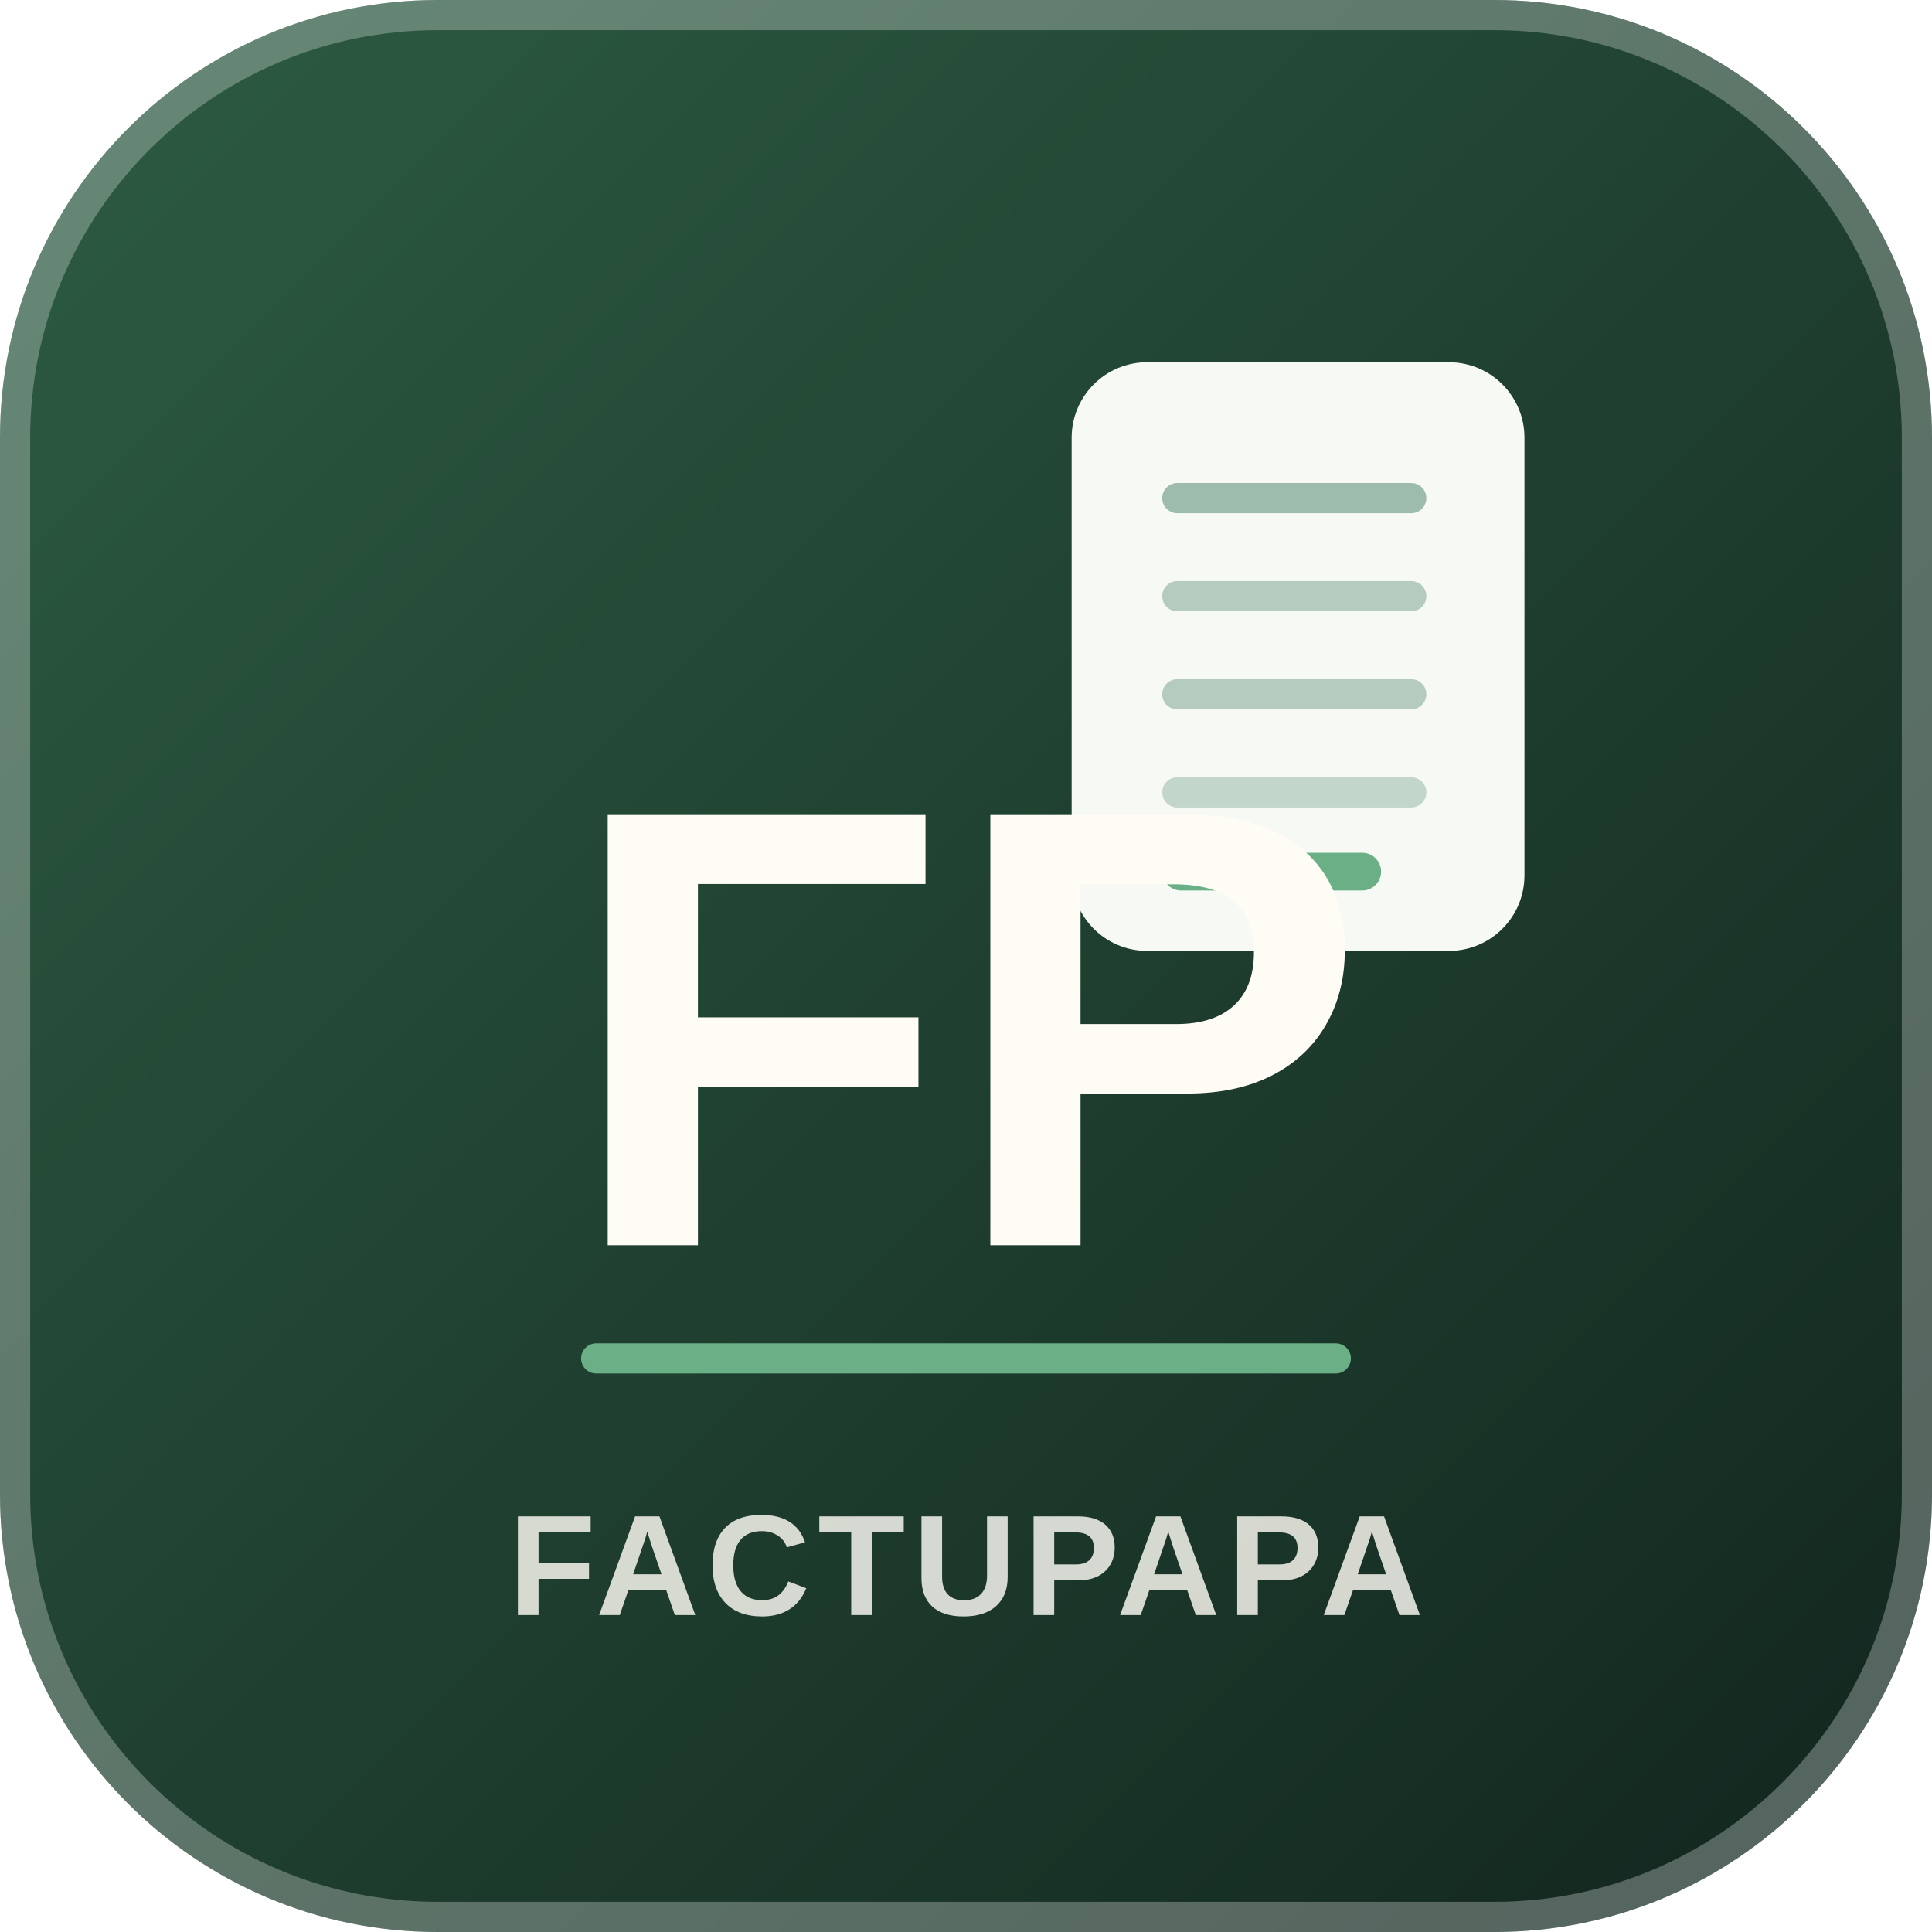
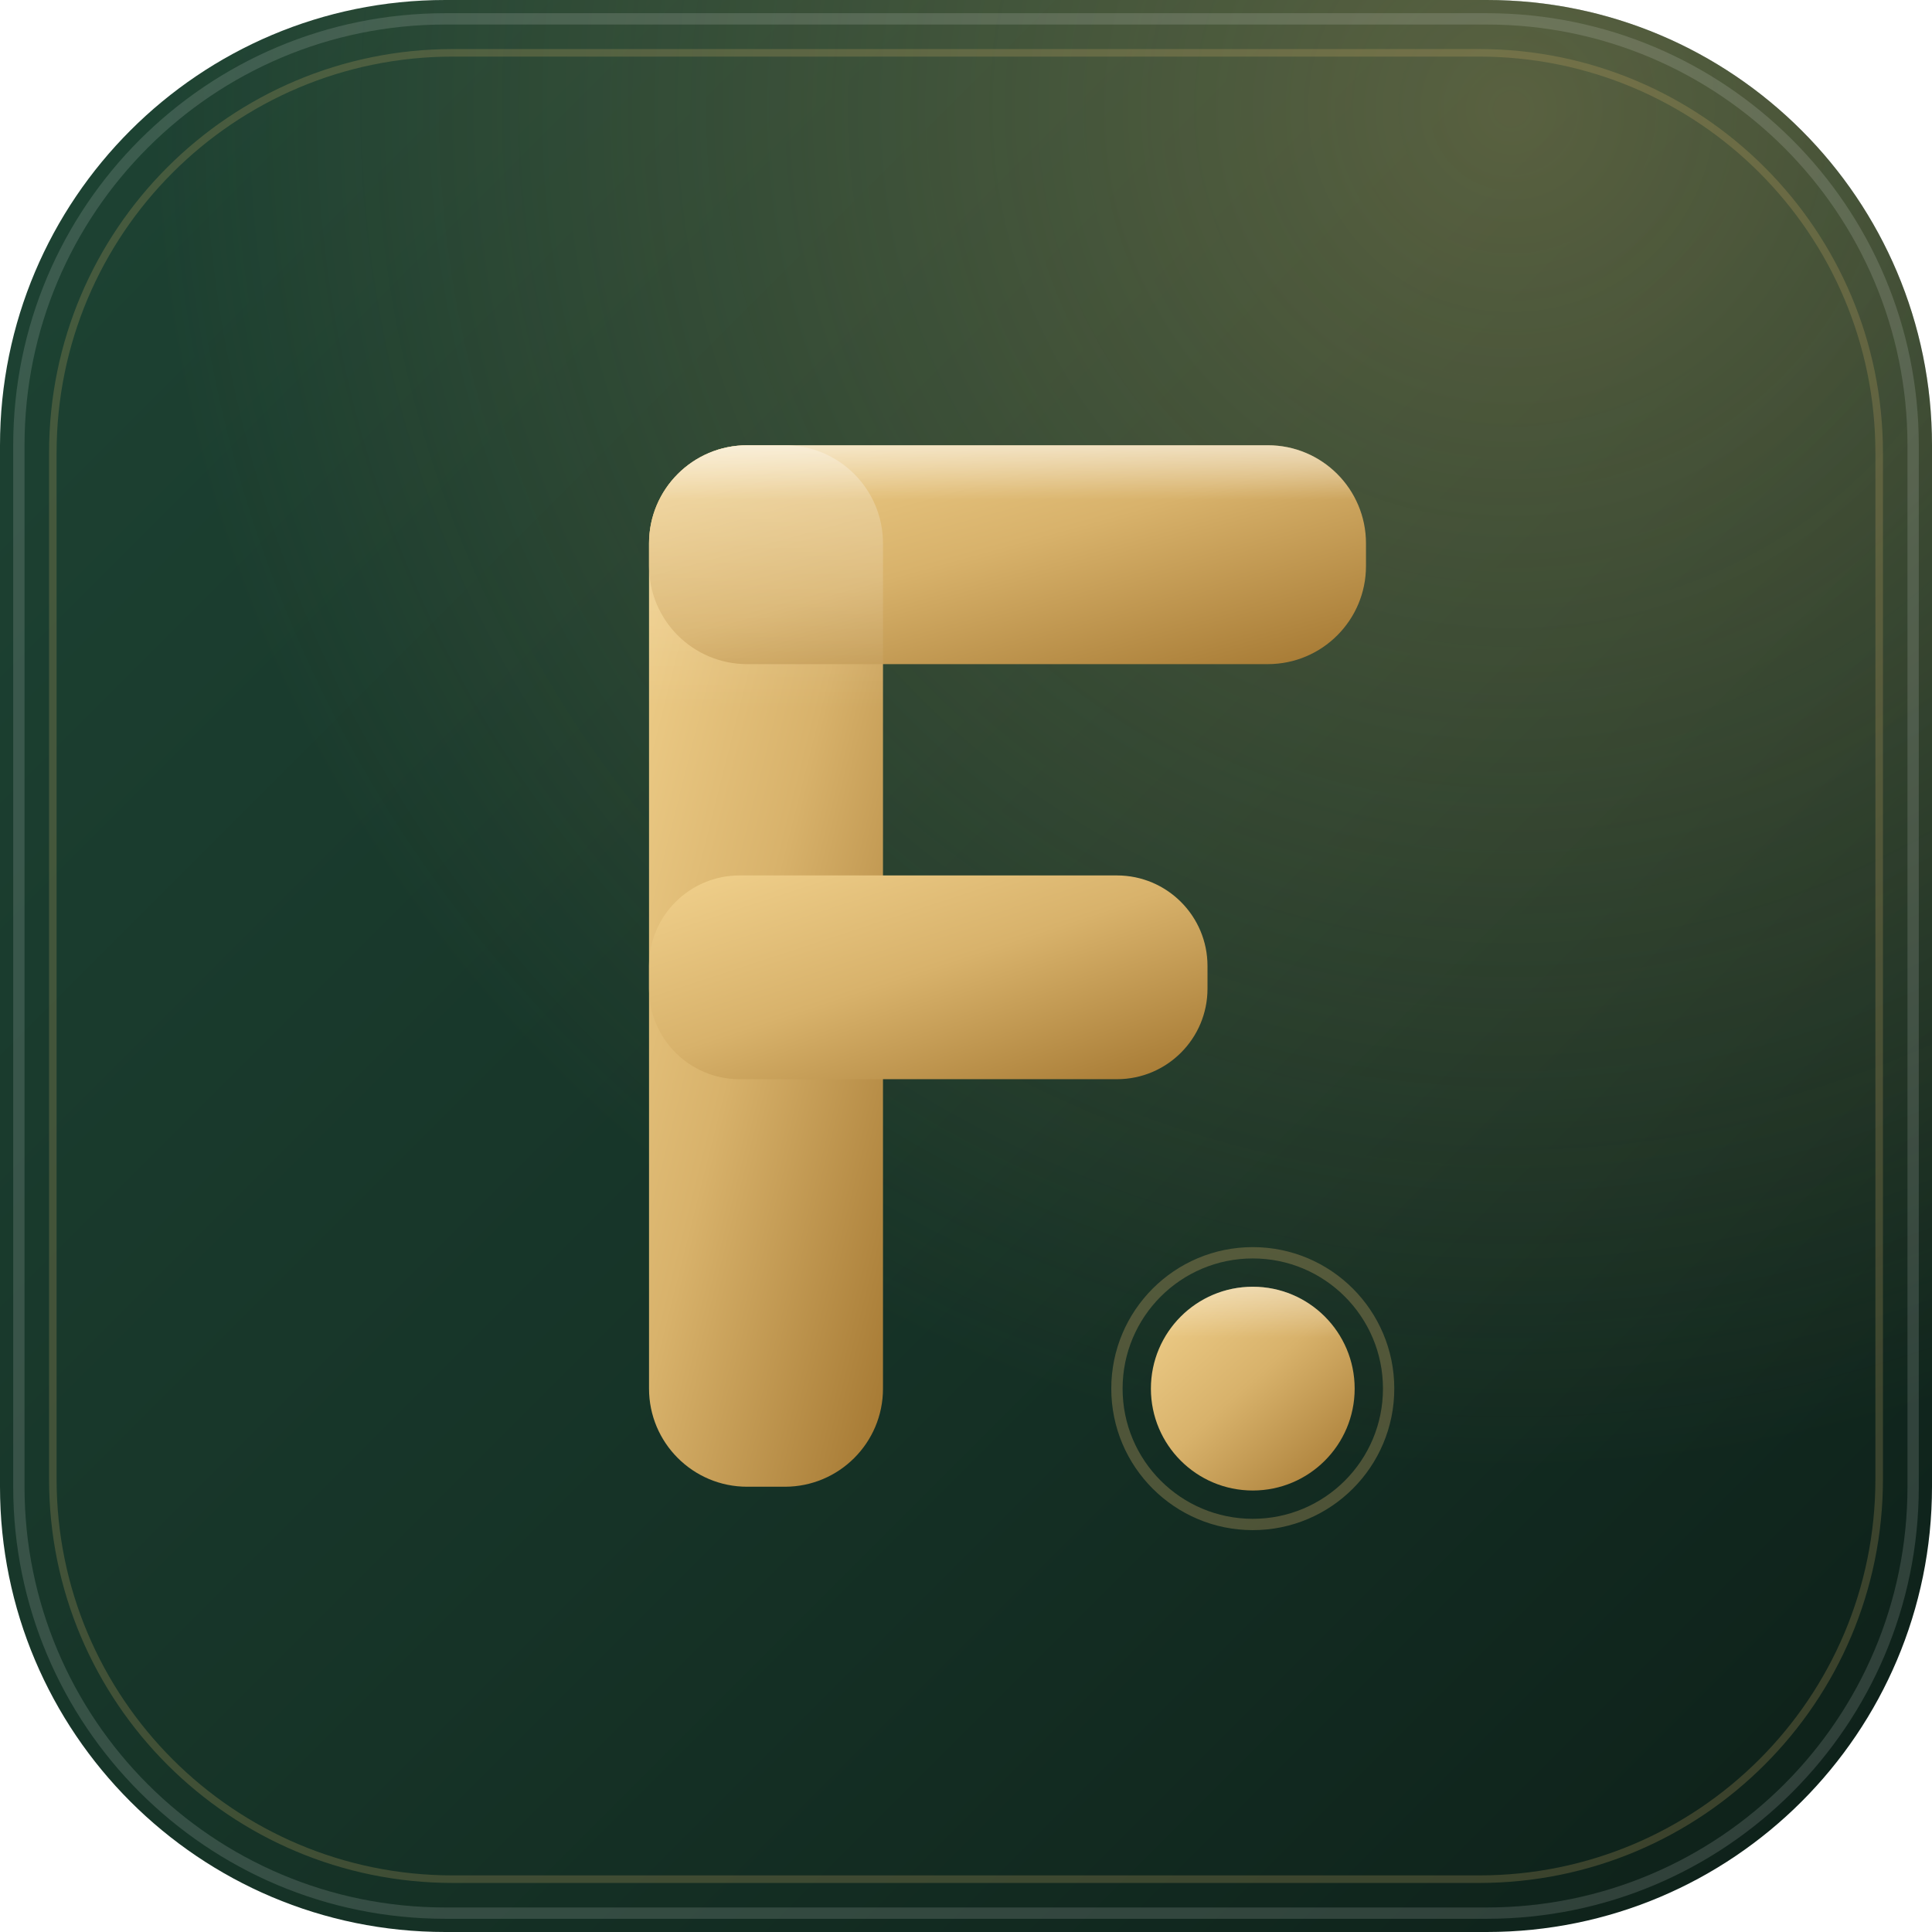
<svg xmlns="http://www.w3.org/2000/svg" viewBox="0 0 512 512">
  <defs>
    <linearGradient id="bg" x1="0" y1="0" x2="1" y2="1">
-       <stop offset="0" stop-color="#2D5C43" />
-       <stop offset="1" stop-color="#12251E" />
+       <stop offset="0" stop-color="#1E4434" />
+       <stop offset=".55" stop-color="#163327" />
+       <stop offset="1" stop-color="#0D1F18" />
+     </linearGradient>
+     <radialGradient id="glow" cx="78%" cy="6%" r="70%">
+       <stop offset="0" stop-color="#D8B26B" stop-opacity=".34" />
+       <stop offset="1" stop-color="#D8B26B" stop-opacity="0" />
+     </radialGradient>
+     <linearGradient id="gold" x1="0" y1="0" x2=".9" y2="1">
+       <stop offset="0" stop-color="#F1D18D" />
+       <stop offset=".5" stop-color="#D8B26B" />
+       <stop offset="1" stop-color="#A87C36" />
+     </linearGradient>
+     <linearGradient id="goldEdge" x1="0" y1="0" x2="0" y2="1">
+       <stop offset="0" stop-color="#FFFFFF" stop-opacity=".55" />
+       <stop offset=".25" stop-color="#FFFFFF" stop-opacity="0" />
    </linearGradient>
  </defs>
-   <rect width="512" height="512" rx="116" fill="url(#bg)" />
-   <rect x="4" y="4" width="504" height="504" rx="112" fill="none" stroke="rgba(255,255,255,.28)" stroke-width="8" />
-   <rect x="284" y="96" width="120" height="156" rx="20" fill="#F7F9F5" />
-   <rect x="308" y="128" width="70" height="8" rx="4" fill="rgba(61,122,90,.48)" />
-   <rect x="308" y="154" width="70" height="8" rx="4" fill="rgba(61,122,90,.36)" />
-   <rect x="308" y="180" width="70" height="8" rx="4" fill="rgba(61,122,90,.36)" />
-   <rect x="308" y="206" width="70" height="8" rx="4" fill="rgba(61,122,90,.28)" />
-   <rect x="308" y="226" width="58" height="10" rx="5" fill="#6AAF85" />
-   <text x="256" y="330" font-family="Segoe UI, Arial, sans-serif" font-size="166" font-weight="800" text-anchor="middle" fill="#FFFCF5">FP</text>
-   <rect x="154" y="356" width="204" height="8" rx="4" fill="#6AAF85" />
-   <text x="256" y="428" font-family="Segoe UI, Arial, sans-serif" font-size="38" font-weight="800" text-anchor="middle" fill="rgba(255,252,245,.82)" letter-spacing="2">FACTUPAPA</text>
+   <rect width="512" height="512" rx="118" fill="url(#bg)" />
+   <rect width="512" height="512" rx="118" fill="url(#glow)" />
+   <rect x="5" y="5" width="502" height="502" rx="113" fill="none" stroke="rgba(255,255,255,.14)" stroke-width="3" />
+   <rect x="14" y="14" width="484" height="484" rx="106" fill="none" stroke="rgba(216,178,107,.22)" stroke-width="2" />
+   <g>
+     <rect x="172" y="118" width="62" height="276" rx="26" fill="url(#gold)" />
+     <rect x="172" y="118" width="190" height="58" rx="26" fill="url(#gold)" />
+     <rect x="172" y="232" width="148" height="54" rx="24" fill="url(#gold)" />
+     <rect x="172" y="118" width="190" height="58" rx="26" fill="url(#goldEdge)" />
+     <rect x="172" y="118" width="62" height="276" rx="26" fill="url(#goldEdge)" opacity=".5" />
+   </g>
+   <circle cx="332" cy="368" r="27" fill="url(#gold)" />
+   <circle cx="332" cy="368" r="27" fill="url(#goldEdge)" opacity=".7" />
+   <circle cx="332" cy="368" r="36" fill="none" stroke="rgba(216,178,107,.30)" stroke-width="3" />
</svg>
